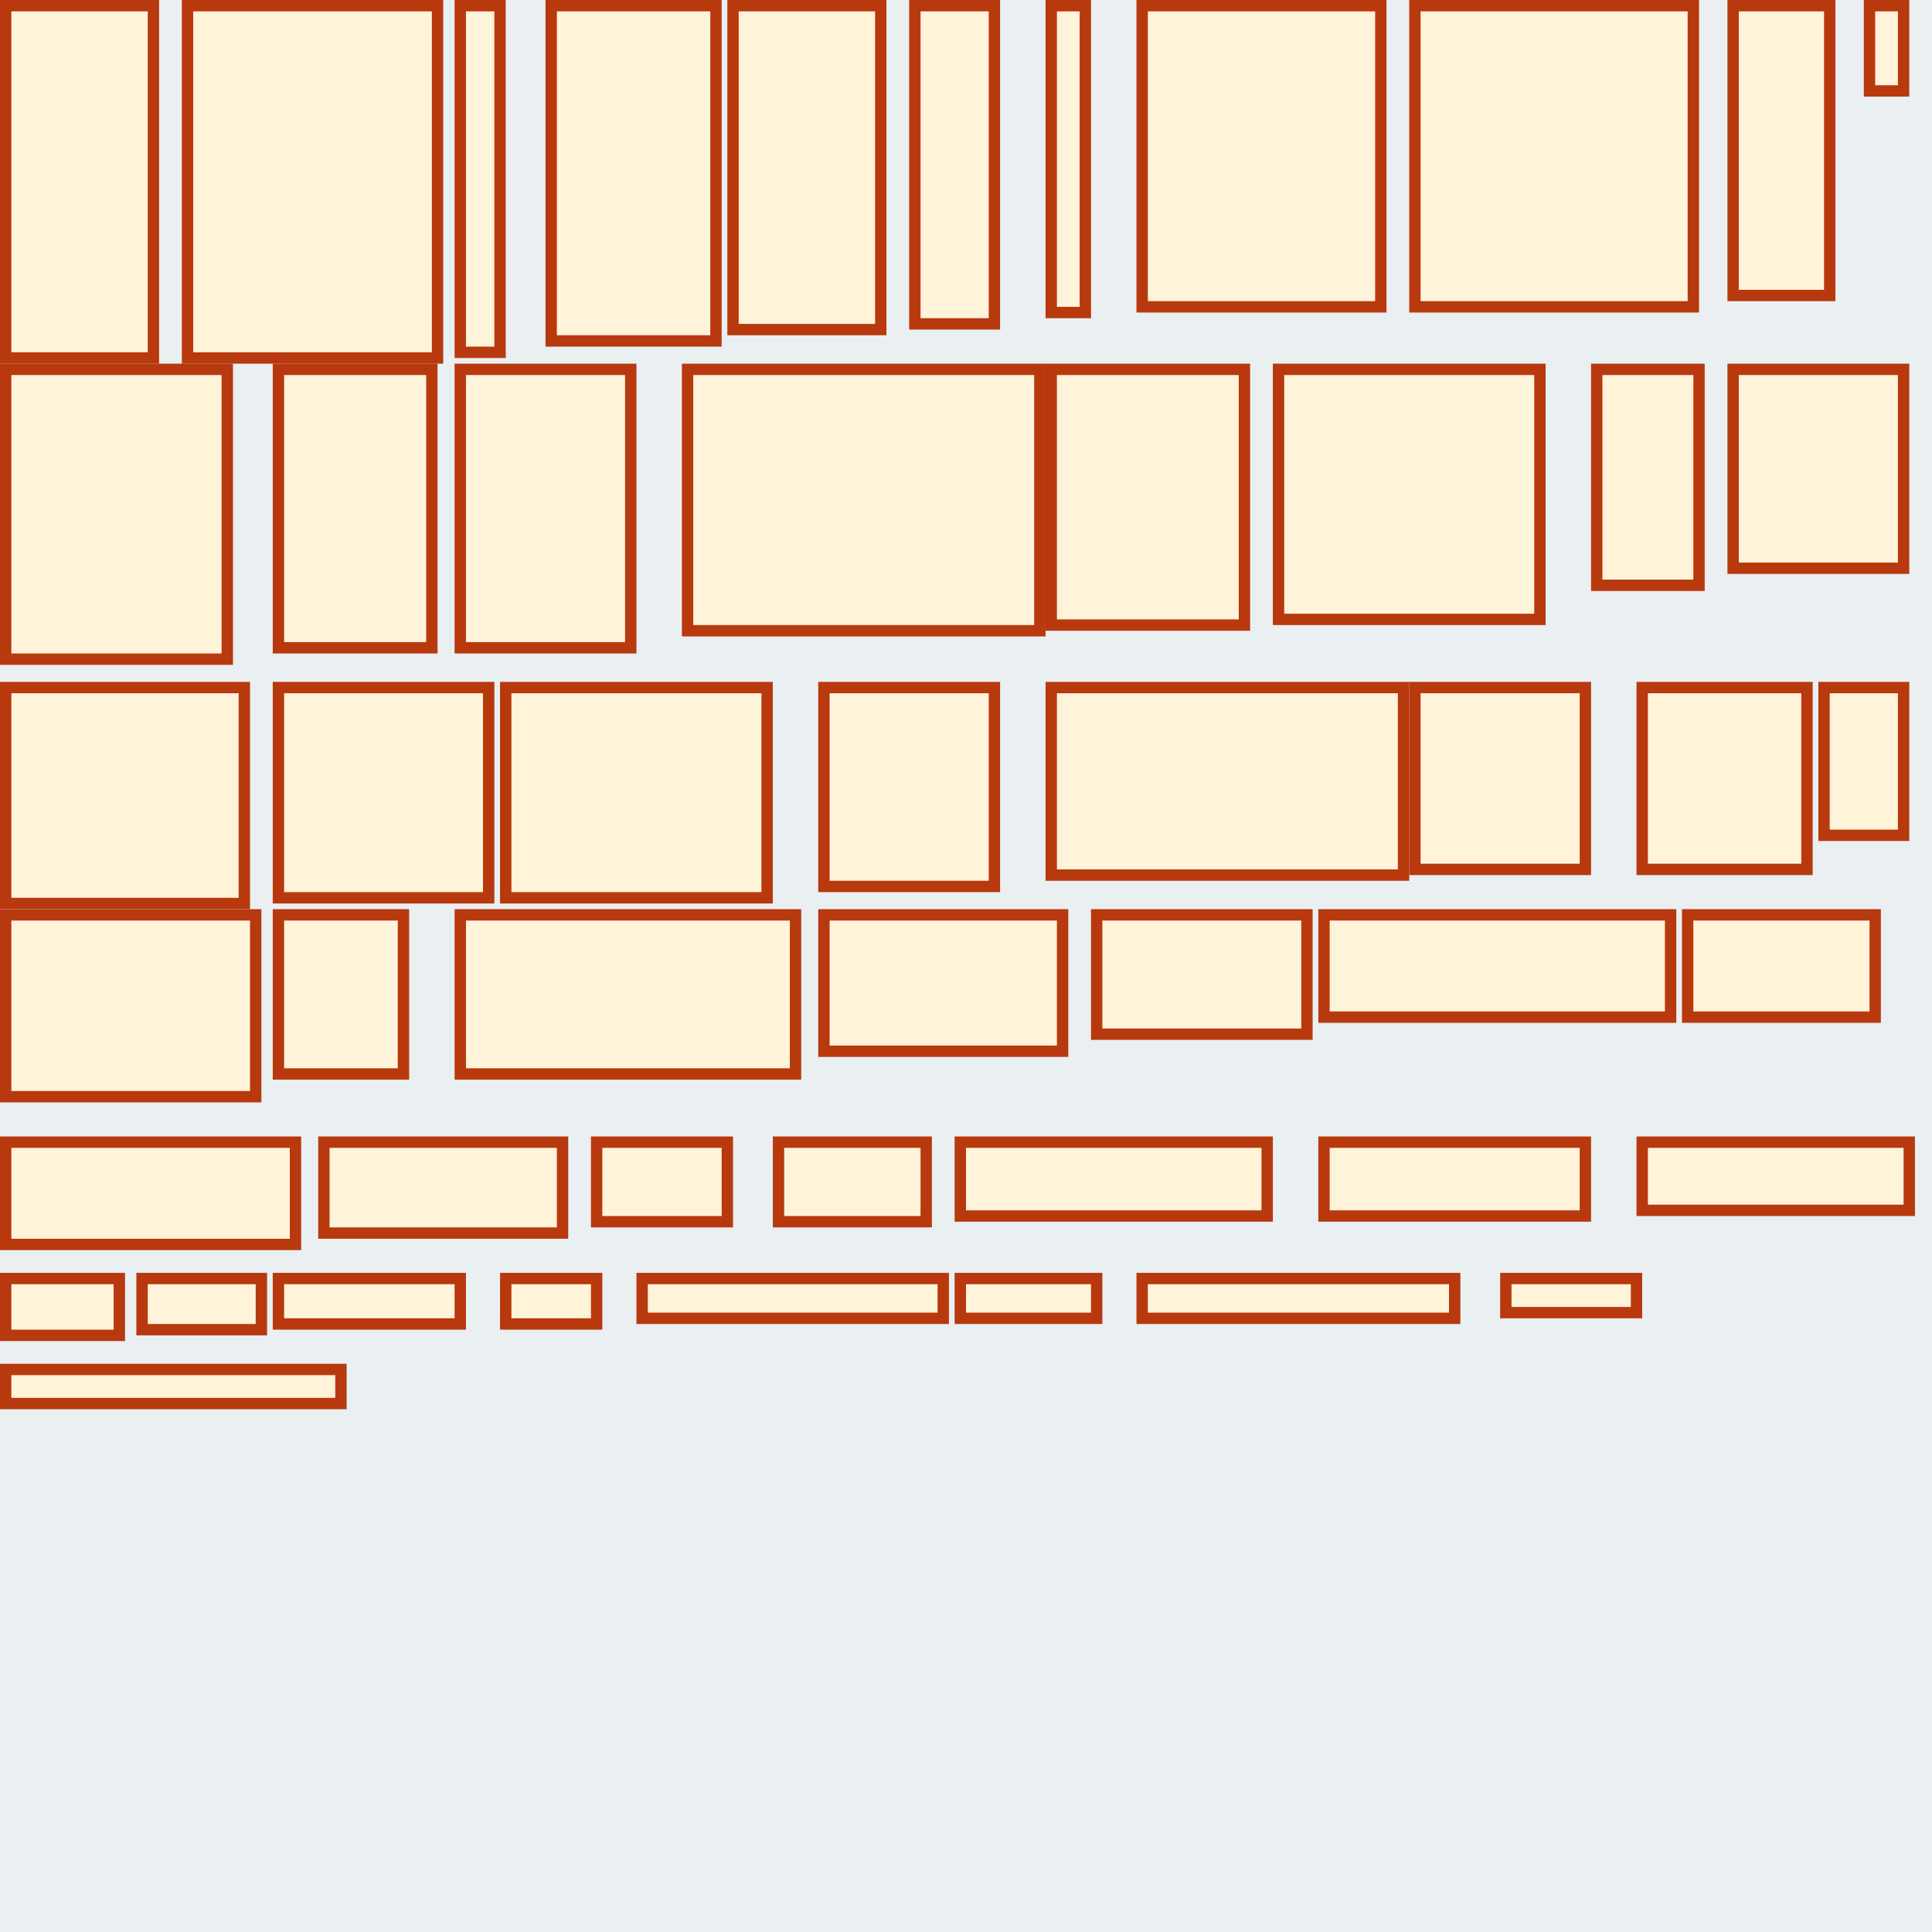
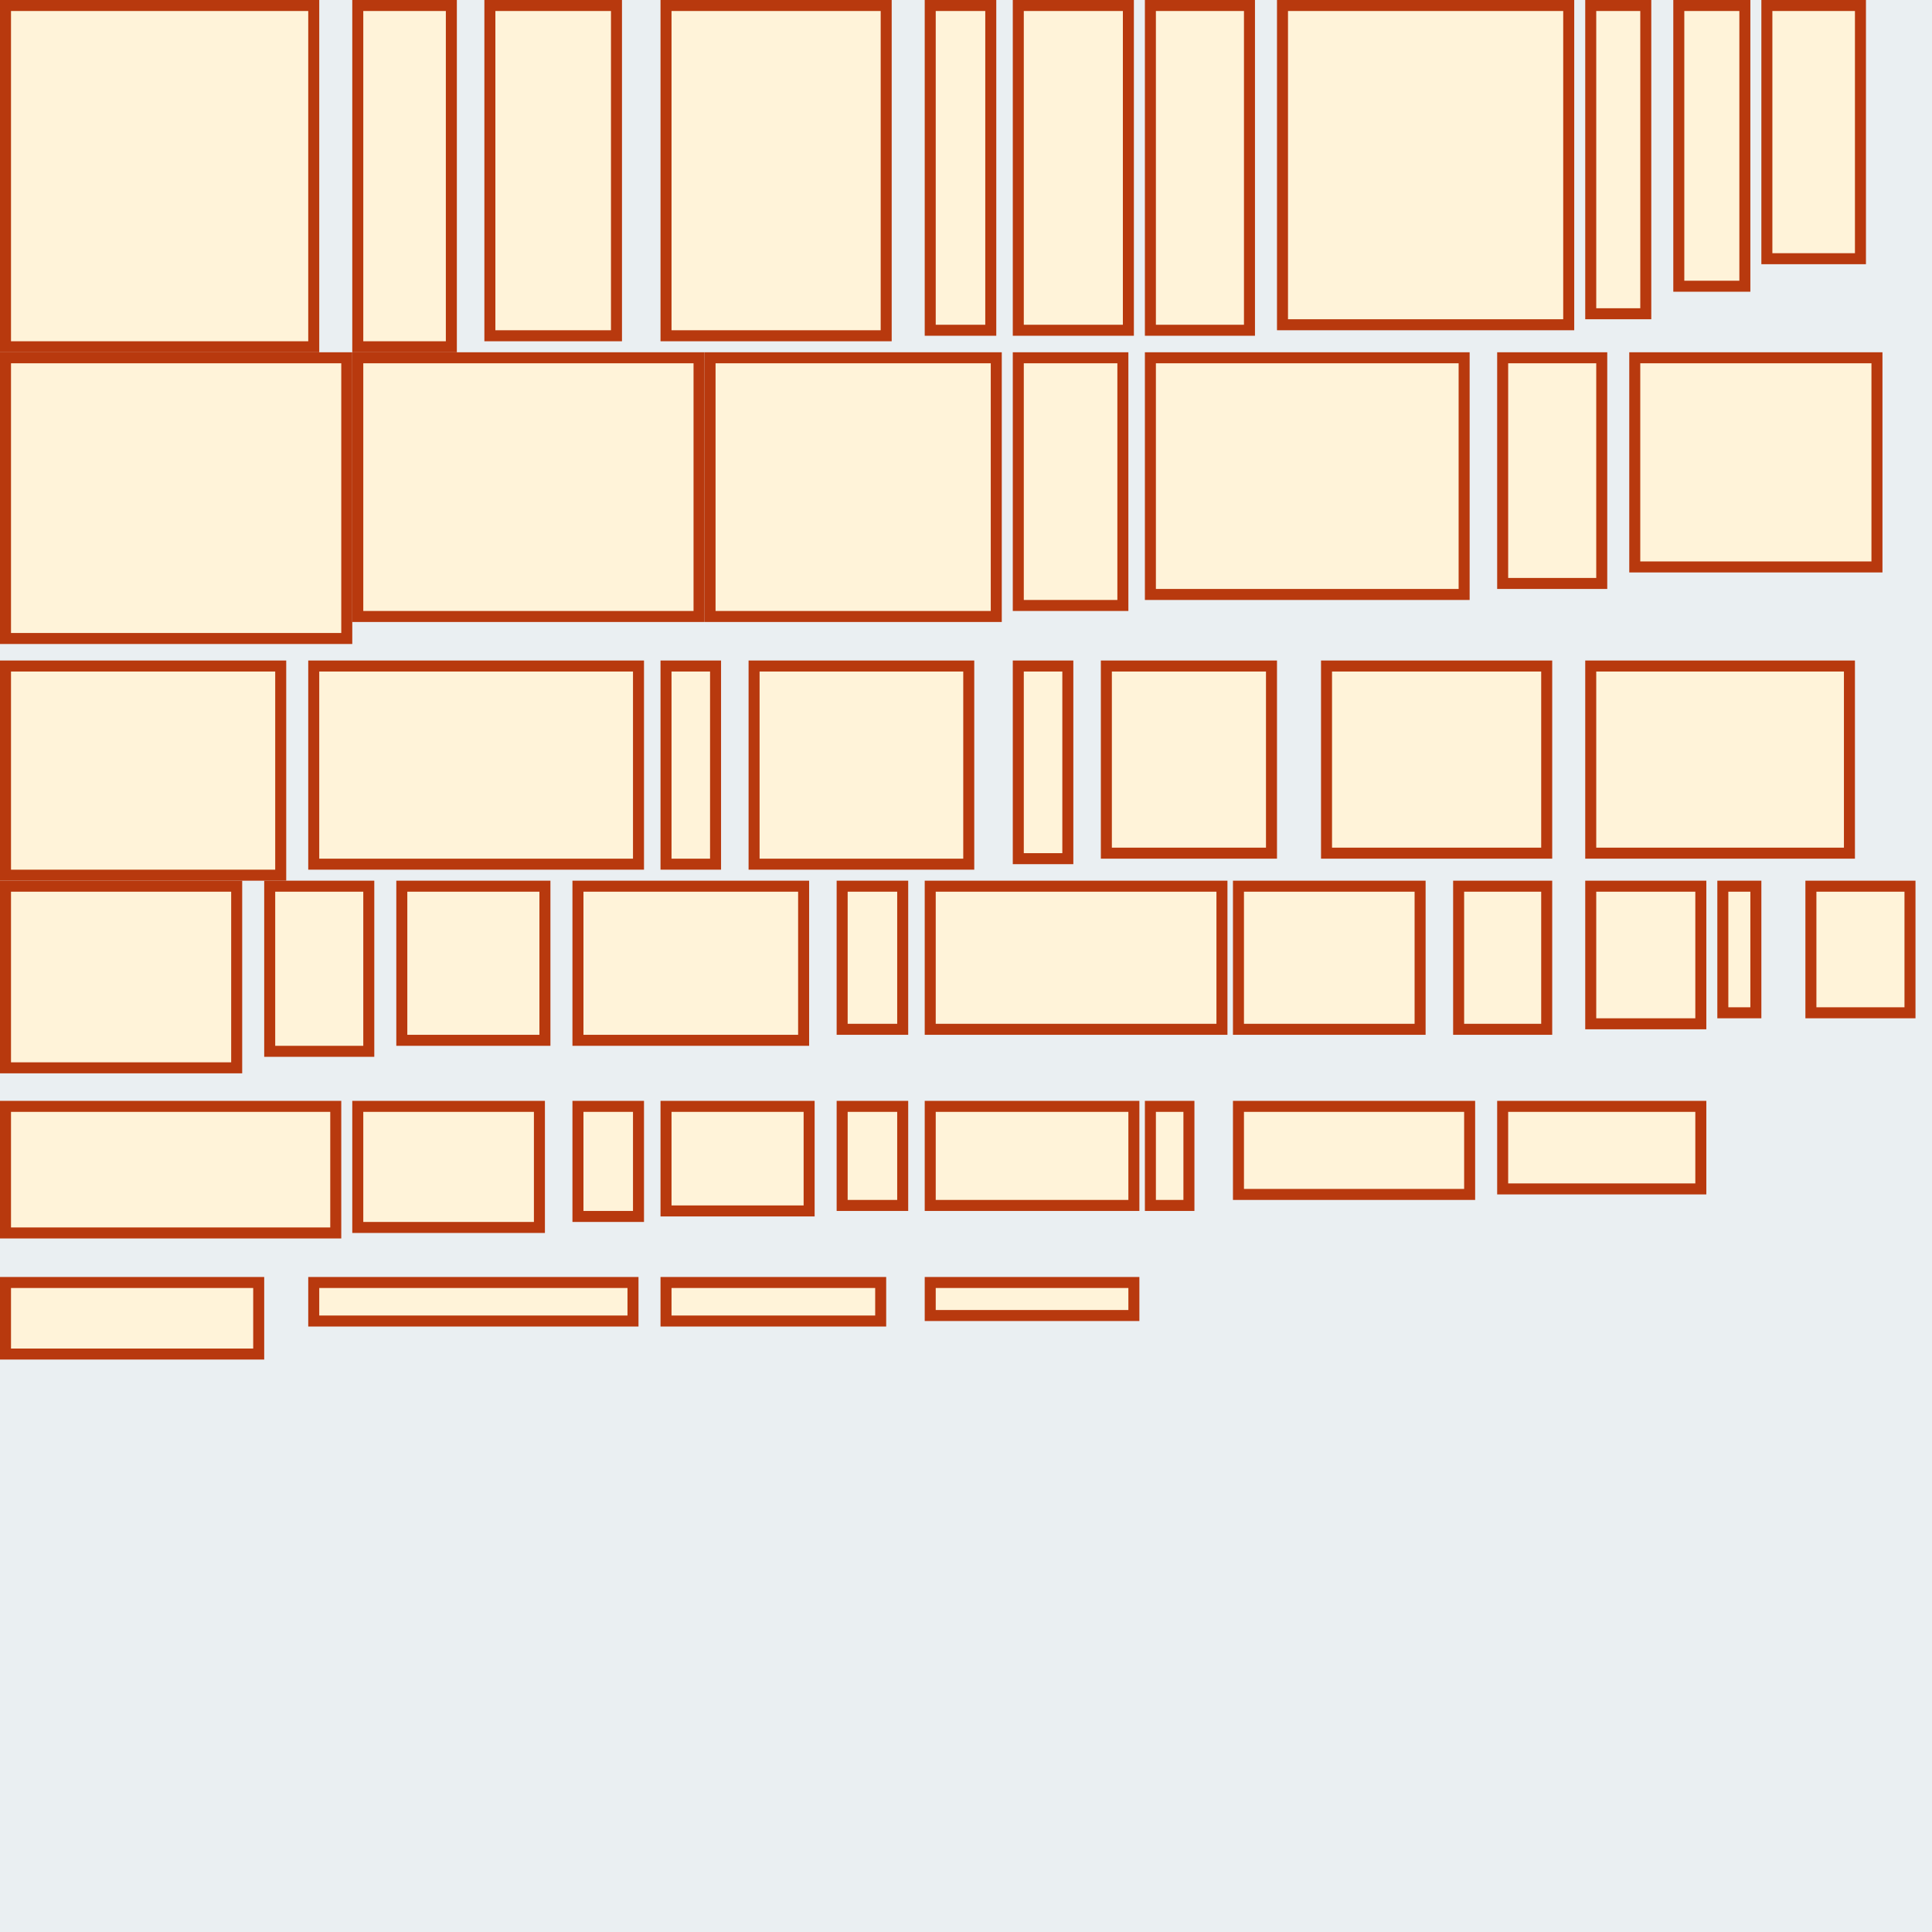
- <svg xmlns="http://www.w3.org/2000/svg" version="1.1" width="340" height="340">
+ <svg xmlns="http://www.w3.org/2000/svg" version="1.1" width="351" height="351">
  <rect width="100%" height="100%" fill="#EAEFF2" />
-   <rect x="1" y="1" width="26" height="62" fill="#FFF3D9" stroke-width="2" stroke="#B8390E" />
-   <rect x="33" y="1" width="44" height="62" fill="#FFF3D9" stroke-width="2" stroke="#B8390E" />
-   <rect x="81" y="1" width="7" height="61" fill="#FFF3D9" stroke-width="2" stroke="#B8390E" />
-   <rect x="97" y="1" width="29" height="59" fill="#FFF3D9" stroke-width="2" stroke="#B8390E" />
-   <rect x="129" y="1" width="26" height="57" fill="#FFF3D9" stroke-width="2" stroke="#B8390E" />
-   <rect x="161" y="1" width="14" height="56" fill="#FFF3D9" stroke-width="2" stroke="#B8390E" />
-   <rect x="185" y="1" width="6" height="54" fill="#FFF3D9" stroke-width="2" stroke="#B8390E" />
-   <rect x="201" y="1" width="42" height="53" fill="#FFF3D9" stroke-width="2" stroke="#B8390E" />
-   <rect x="249" y="1" width="49" height="53" fill="#FFF3D9" stroke-width="2" stroke="#B8390E" />
-   <rect x="1" y="65" width="39" height="51" fill="#FFF3D9" stroke-width="2" stroke="#B8390E" />
-   <rect x="305" y="1" width="17" height="51" fill="#FFF3D9" stroke-width="2" stroke="#B8390E" />
-   <rect x="49" y="65" width="27" height="49" fill="#FFF3D9" stroke-width="2" stroke="#B8390E" />
-   <rect x="81" y="65" width="30" height="49" fill="#FFF3D9" stroke-width="2" stroke="#B8390E" />
-   <rect x="121" y="65" width="62" height="46" fill="#FFF3D9" stroke-width="2" stroke="#B8390E" />
-   <rect x="185" y="65" width="34" height="45" fill="#FFF3D9" stroke-width="2" stroke="#B8390E" />
-   <rect x="225" y="65" width="46" height="44" fill="#FFF3D9" stroke-width="2" stroke="#B8390E" />
-   <rect x="281" y="65" width="18" height="38" fill="#FFF3D9" stroke-width="2" stroke="#B8390E" />
-   <rect x="1" y="121" width="42" height="38" fill="#FFF3D9" stroke-width="2" stroke="#B8390E" />
-   <rect x="49" y="121" width="37" height="37" fill="#FFF3D9" stroke-width="2" stroke="#B8390E" />
-   <rect x="89" y="121" width="46" height="37" fill="#FFF3D9" stroke-width="2" stroke="#B8390E" />
-   <rect x="305" y="65" width="30" height="35" fill="#FFF3D9" stroke-width="2" stroke="#B8390E" />
-   <rect x="145" y="121" width="30" height="35" fill="#FFF3D9" stroke-width="2" stroke="#B8390E" />
-   <rect x="185" y="121" width="62" height="33" fill="#FFF3D9" stroke-width="2" stroke="#B8390E" />
-   <rect x="249" y="121" width="30" height="32" fill="#FFF3D9" stroke-width="2" stroke="#B8390E" />
-   <rect x="289" y="121" width="29" height="32" fill="#FFF3D9" stroke-width="2" stroke="#B8390E" />
-   <rect x="1" y="161" width="44" height="32" fill="#FFF3D9" stroke-width="2" stroke="#B8390E" />
-   <rect x="49" y="161" width="22" height="28" fill="#FFF3D9" stroke-width="2" stroke="#B8390E" />
-   <rect x="81" y="161" width="59" height="28" fill="#FFF3D9" stroke-width="2" stroke="#B8390E" />
-   <rect x="321" y="121" width="14" height="26" fill="#FFF3D9" stroke-width="2" stroke="#B8390E" />
-   <rect x="145" y="161" width="42" height="24" fill="#FFF3D9" stroke-width="2" stroke="#B8390E" />
-   <rect x="193" y="161" width="37" height="21" fill="#FFF3D9" stroke-width="2" stroke="#B8390E" />
-   <rect x="233" y="161" width="61" height="18" fill="#FFF3D9" stroke-width="2" stroke="#B8390E" />
-   <rect x="297" y="161" width="33" height="18" fill="#FFF3D9" stroke-width="2" stroke="#B8390E" />
-   <rect x="1" y="201" width="51" height="18" fill="#FFF3D9" stroke-width="2" stroke="#B8390E" />
-   <rect x="57" y="201" width="42" height="16" fill="#FFF3D9" stroke-width="2" stroke="#B8390E" />
-   <rect x="329" y="1" width="6" height="15" fill="#FFF3D9" stroke-width="2" stroke="#B8390E" />
-   <rect x="105" y="201" width="23" height="14" fill="#FFF3D9" stroke-width="2" stroke="#B8390E" />
-   <rect x="137" y="201" width="26" height="14" fill="#FFF3D9" stroke-width="2" stroke="#B8390E" />
-   <rect x="169" y="201" width="54" height="13" fill="#FFF3D9" stroke-width="2" stroke="#B8390E" />
-   <rect x="233" y="201" width="46" height="13" fill="#FFF3D9" stroke-width="2" stroke="#B8390E" />
-   <rect x="289" y="201" width="47" height="12" fill="#FFF3D9" stroke-width="2" stroke="#B8390E" />
-   <rect x="1" y="225" width="20" height="10" fill="#FFF3D9" stroke-width="2" stroke="#B8390E" />
-   <rect x="25" y="225" width="21" height="9" fill="#FFF3D9" stroke-width="2" stroke="#B8390E" />
-   <rect x="49" y="225" width="32" height="8" fill="#FFF3D9" stroke-width="2" stroke="#B8390E" />
-   <rect x="89" y="225" width="16" height="8" fill="#FFF3D9" stroke-width="2" stroke="#B8390E" />
-   <rect x="113" y="225" width="53" height="7" fill="#FFF3D9" stroke-width="2" stroke="#B8390E" />
-   <rect x="169" y="225" width="24" height="7" fill="#FFF3D9" stroke-width="2" stroke="#B8390E" />
-   <rect x="201" y="225" width="55" height="7" fill="#FFF3D9" stroke-width="2" stroke="#B8390E" />
-   <rect x="265" y="225" width="23" height="6" fill="#FFF3D9" stroke-width="2" stroke="#B8390E" />
-   <rect x="1" y="241" width="59" height="6" fill="#FFF3D9" stroke-width="2" stroke="#B8390E" />
+   <rect x="1" y="1" width="56" height="62" fill="#FFF3D9" stroke-width="2" stroke="#B8390E" />
+   <rect x="65" y="1" width="17" height="62" fill="#FFF3D9" stroke-width="2" stroke="#B8390E" />
+   <rect x="89" y="1" width="23" height="60" fill="#FFF3D9" stroke-width="2" stroke="#B8390E" />
+   <rect x="121" y="1" width="40" height="60" fill="#FFF3D9" stroke-width="2" stroke="#B8390E" />
+   <rect x="169" y="1" width="11" height="59" fill="#FFF3D9" stroke-width="2" stroke="#B8390E" />
+   <rect x="185" y="1" width="20" height="59" fill="#FFF3D9" stroke-width="2" stroke="#B8390E" />
+   <rect x="209" y="1" width="18" height="59" fill="#FFF3D9" stroke-width="2" stroke="#B8390E" />
+   <rect x="233" y="1" width="52" height="58" fill="#FFF3D9" stroke-width="2" stroke="#B8390E" />
+   <rect x="289" y="1" width="10" height="56" fill="#FFF3D9" stroke-width="2" stroke="#B8390E" />
+   <rect x="1" y="65" width="62" height="51" fill="#FFF3D9" stroke-width="2" stroke="#B8390E" />
+   <rect x="305" y="1" width="12" height="51" fill="#FFF3D9" stroke-width="2" stroke="#B8390E" />
+   <rect x="65" y="65" width="62" height="47" fill="#FFF3D9" stroke-width="2" stroke="#B8390E" />
+   <rect x="129" y="65" width="52" height="47" fill="#FFF3D9" stroke-width="2" stroke="#B8390E" />
+   <rect x="321" y="1" width="17" height="46" fill="#FFF3D9" stroke-width="2" stroke="#B8390E" />
+   <rect x="185" y="65" width="19" height="45" fill="#FFF3D9" stroke-width="2" stroke="#B8390E" />
+   <rect x="209" y="65" width="57" height="43" fill="#FFF3D9" stroke-width="2" stroke="#B8390E" />
+   <rect x="273" y="65" width="18" height="41" fill="#FFF3D9" stroke-width="2" stroke="#B8390E" />
+   <rect x="297" y="65" width="44" height="38" fill="#FFF3D9" stroke-width="2" stroke="#B8390E" />
+   <rect x="1" y="121" width="50" height="38" fill="#FFF3D9" stroke-width="2" stroke="#B8390E" />
+   <rect x="57" y="121" width="59" height="36" fill="#FFF3D9" stroke-width="2" stroke="#B8390E" />
+   <rect x="121" y="121" width="9" height="36" fill="#FFF3D9" stroke-width="2" stroke="#B8390E" />
+   <rect x="137" y="121" width="39" height="36" fill="#FFF3D9" stroke-width="2" stroke="#B8390E" />
+   <rect x="185" y="121" width="9" height="35" fill="#FFF3D9" stroke-width="2" stroke="#B8390E" />
+   <rect x="201" y="121" width="30" height="34" fill="#FFF3D9" stroke-width="2" stroke="#B8390E" />
+   <rect x="241" y="121" width="40" height="34" fill="#FFF3D9" stroke-width="2" stroke="#B8390E" />
+   <rect x="289" y="121" width="47" height="34" fill="#FFF3D9" stroke-width="2" stroke="#B8390E" />
+   <rect x="1" y="161" width="42" height="33" fill="#FFF3D9" stroke-width="2" stroke="#B8390E" />
+   <rect x="49" y="161" width="18" height="30" fill="#FFF3D9" stroke-width="2" stroke="#B8390E" />
+   <rect x="73" y="161" width="26" height="28" fill="#FFF3D9" stroke-width="2" stroke="#B8390E" />
+   <rect x="105" y="161" width="41" height="28" fill="#FFF3D9" stroke-width="2" stroke="#B8390E" />
+   <rect x="153" y="161" width="11" height="26" fill="#FFF3D9" stroke-width="2" stroke="#B8390E" />
+   <rect x="169" y="161" width="53" height="26" fill="#FFF3D9" stroke-width="2" stroke="#B8390E" />
+   <rect x="225" y="161" width="33" height="26" fill="#FFF3D9" stroke-width="2" stroke="#B8390E" />
+   <rect x="265" y="161" width="16" height="26" fill="#FFF3D9" stroke-width="2" stroke="#B8390E" />
+   <rect x="289" y="161" width="20" height="25" fill="#FFF3D9" stroke-width="2" stroke="#B8390E" />
+   <rect x="313" y="161" width="6" height="23" fill="#FFF3D9" stroke-width="2" stroke="#B8390E" />
+   <rect x="1" y="201" width="60" height="23" fill="#FFF3D9" stroke-width="2" stroke="#B8390E" />
+   <rect x="329" y="161" width="18" height="23" fill="#FFF3D9" stroke-width="2" stroke="#B8390E" />
+   <rect x="65" y="201" width="33" height="22" fill="#FFF3D9" stroke-width="2" stroke="#B8390E" />
+   <rect x="105" y="201" width="11" height="20" fill="#FFF3D9" stroke-width="2" stroke="#B8390E" />
+   <rect x="121" y="201" width="26" height="19" fill="#FFF3D9" stroke-width="2" stroke="#B8390E" />
+   <rect x="153" y="201" width="11" height="18" fill="#FFF3D9" stroke-width="2" stroke="#B8390E" />
+   <rect x="169" y="201" width="37" height="18" fill="#FFF3D9" stroke-width="2" stroke="#B8390E" />
+   <rect x="209" y="201" width="7" height="18" fill="#FFF3D9" stroke-width="2" stroke="#B8390E" />
+   <rect x="225" y="201" width="42" height="16" fill="#FFF3D9" stroke-width="2" stroke="#B8390E" />
+   <rect x="273" y="201" width="36" height="15" fill="#FFF3D9" stroke-width="2" stroke="#B8390E" />
+   <rect x="1" y="233" width="46" height="13" fill="#FFF3D9" stroke-width="2" stroke="#B8390E" />
+   <rect x="57" y="233" width="58" height="7" fill="#FFF3D9" stroke-width="2" stroke="#B8390E" />
+   <rect x="121" y="233" width="39" height="7" fill="#FFF3D9" stroke-width="2" stroke="#B8390E" />
+   <rect x="169" y="233" width="37" height="6" fill="#FFF3D9" stroke-width="2" stroke="#B8390E" />
</svg>
